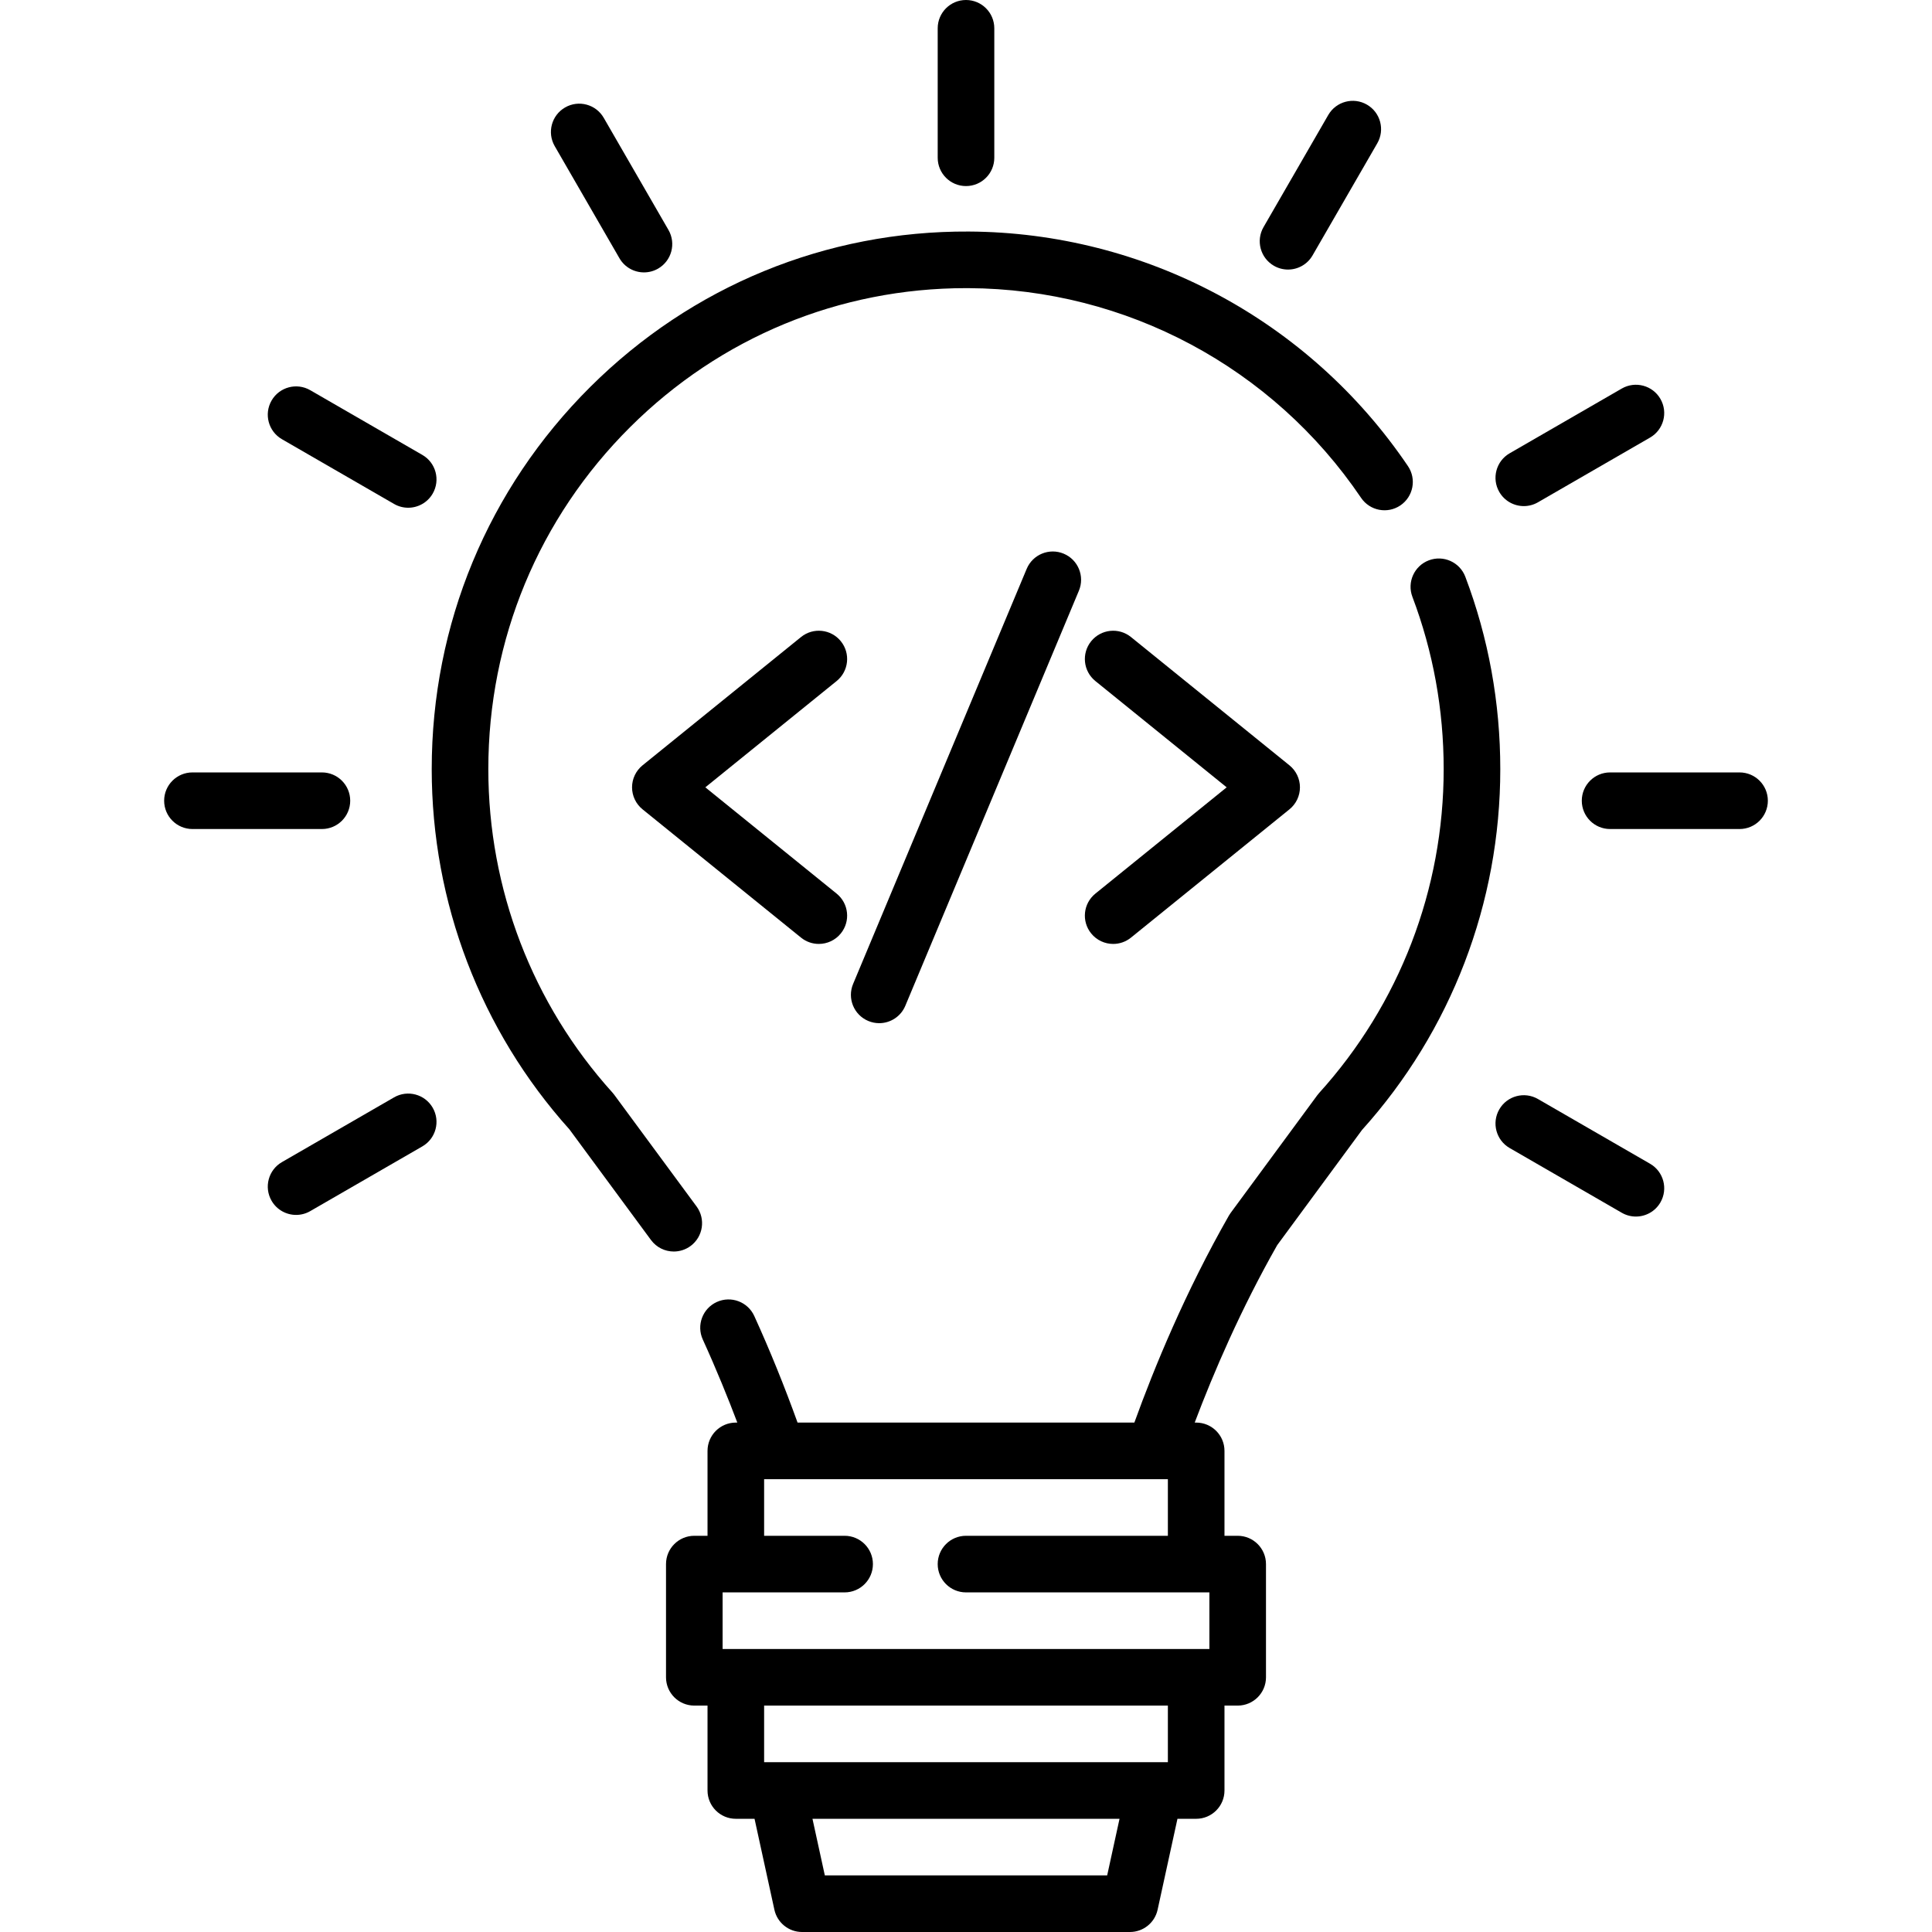
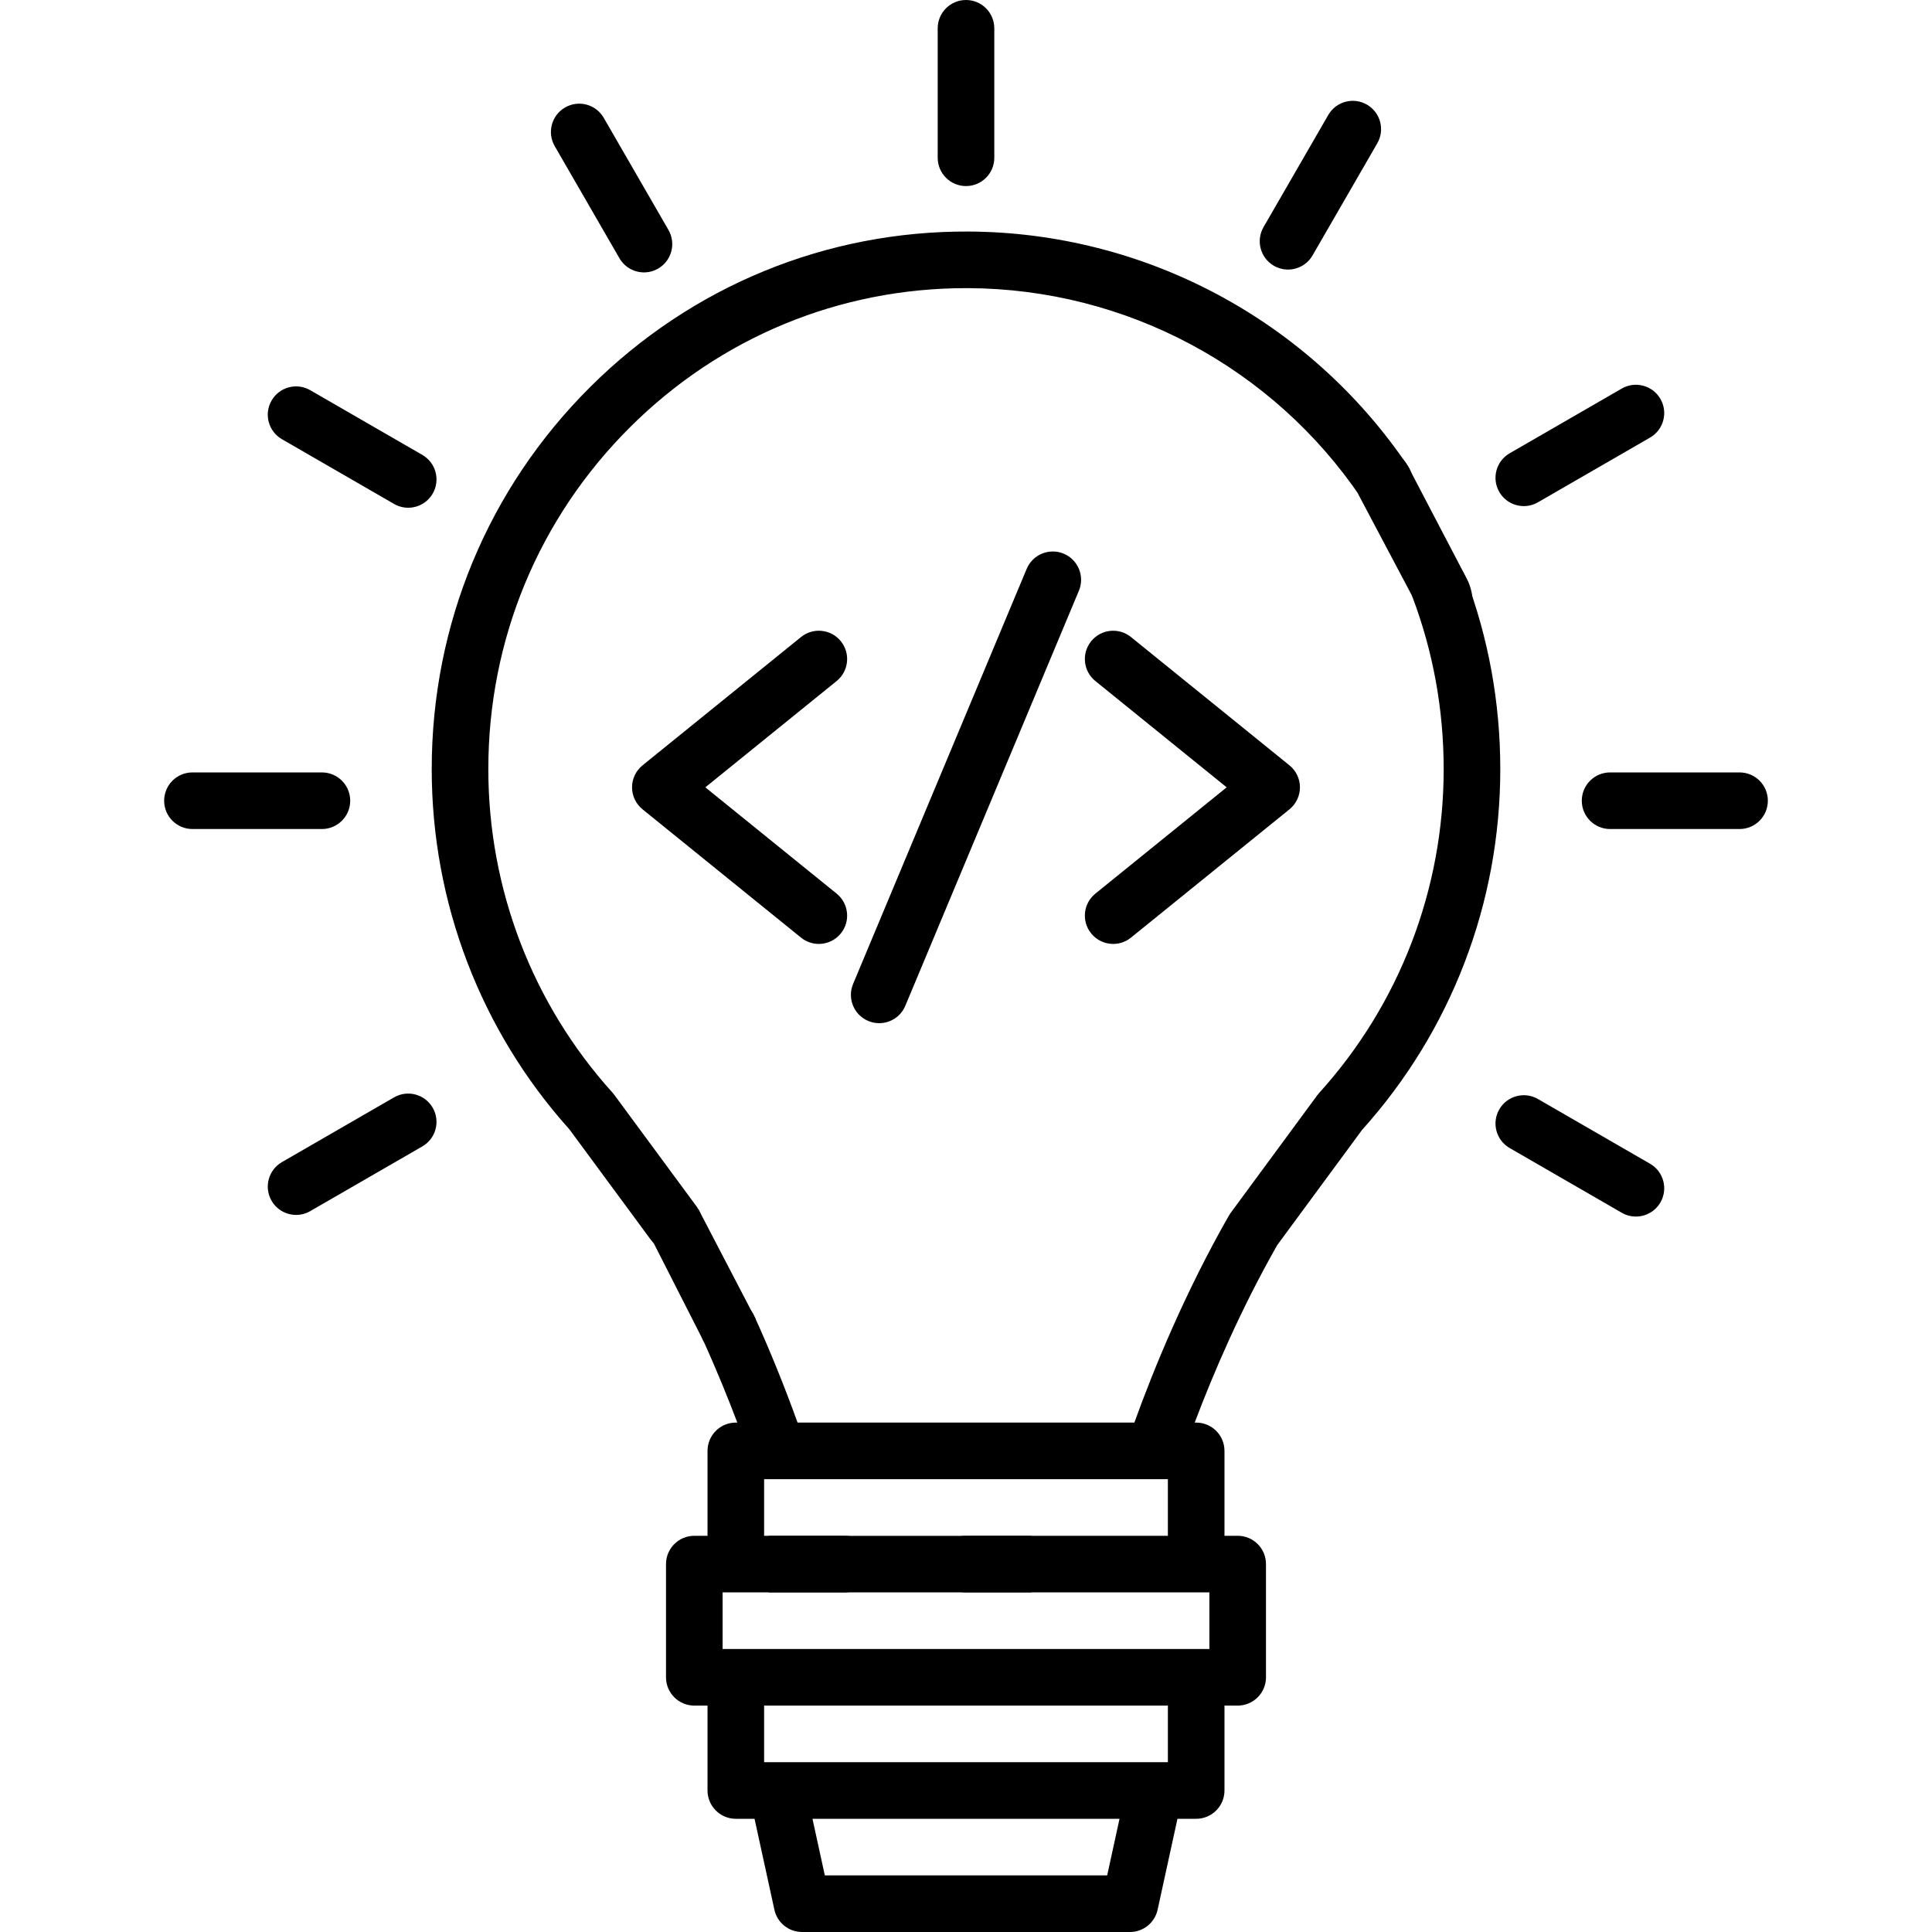
- <svg xmlns="http://www.w3.org/2000/svg" version="1.1" id="Capa_1" x="0px" y="0px" viewBox="0 0 512 512" style="enable-background:new 0 0 512 512;" xml:space="preserve">
-   <g>
-     <g>
-       <path d="M373.122,123.525c-26.178-38.692-69.689-61.931-116.395-62.165c-37.789-0.203-73.418,14.432-100.286,41.167    c-27.104,26.97-42.031,62.943-42.031,101.293c0,35.378,12.959,69.272,36.501,95.486l21.608,29.311    c1.471,1.994,3.741,3.049,6.042,3.049c1.546,0,3.106-0.477,4.446-1.464c3.334-2.458,4.044-7.154,1.585-10.488l-21.825-29.604    c-0.146-0.199-0.304-0.392-0.47-0.575c-21.207-23.491-32.887-53.931-32.887-85.714c0-34.33,13.357-66.526,37.611-90.66    c23.866-23.749,55.443-36.801,88.988-36.801c0.213,0,0.431,0,0.644,0.001c41.749,0.209,80.645,20.983,104.045,55.57    c2.322,3.431,6.983,4.331,10.415,2.009C374.544,131.619,375.443,126.956,373.122,123.525z" />
+ <svg xmlns="http://www.w3.org/2000/svg" version="1.1" style="enable-background:new 0 0 512 512;" xml:space="preserve" width="512" height="512">
+   <rect id="backgroundrect" width="100%" height="100%" x="0" y="0" fill="none" stroke="none" />
+   <g class="currentLayer" style="">
+     <g id="svg_1" class="">
+       <g id="svg_2">
+         <path d="M373.122,123.525c-26.178-38.692-69.689-61.931-116.395-62.165c-37.789-0.203-73.418,14.432-100.286,41.167    c-27.104,26.97-42.031,62.943-42.031,101.293c0,35.378,12.959,69.272,36.501,95.486l21.608,29.311    c1.471,1.994,3.741,3.049,6.042,3.049c1.546,0,3.106-0.477,4.446-1.464c3.334-2.458,4.044-7.154,1.585-10.488l-21.825-29.604    c-0.146-0.199-0.304-0.392-0.47-0.575c-21.207-23.491-32.887-53.931-32.887-85.714c0-34.33,13.357-66.526,37.611-90.66    c23.866-23.749,55.443-36.801,88.988-36.801c0.213,0,0.431,0,0.644,0.001c41.749,0.209,80.645,20.983,104.045,55.57    c2.322,3.431,6.983,4.331,10.415,2.009C374.544,131.619,375.443,126.956,373.122,123.525z" id="svg_3" />
+       </g>
    </g>
-   </g>
-   <g>
-     <g>
-       <g>
-         <path d="M204.37,392.001c0.76,0,1.5,0.001,1.671,0.001C205.866,392.002,205.128,392.001,204.37,392.001z" />
-         <path d="M388.328,152.853c-1.467-3.875-5.798-5.825-9.669-4.36c-3.874,1.466-5.826,5.795-4.36,9.669     c5.502,14.538,8.291,29.902,8.291,45.668c0,31.843-11.727,62.327-33.019,85.835c-0.171,0.188-0.331,0.384-0.481,0.589     l-5.032,6.837c-5.971,8.112-11.918,16.193-17.915,24.329c-0.173,0.235-0.333,0.48-0.478,0.734     c-11.519,20.191-19.766,40.22-25.047,54.846h-89.256c-3.444-9.555-7.275-19.035-11.468-28.242     c-1.717-3.769-6.164-5.435-9.934-3.717c-3.77,1.717-5.434,6.165-3.717,9.934c3.691,8.105,6.751,15.673,9.153,22.025H195     c-4.143,0-7.5,3.358-7.5,7.5V407H184c-4.143,0-7.5,3.358-7.5,7.5v30c0,4.142,3.357,7.5,7.5,7.5h3.5v22.5     c0,4.142,3.357,7.5,7.5,7.5h4.961l5.261,24.1c0.752,3.444,3.802,5.9,7.327,5.9h86.902c3.525,0,6.575-2.456,7.327-5.9l5.261-24.1     H317c4.143,0,7.5-3.358,7.5-7.5V452h3.5c4.143,0,7.5-3.358,7.5-7.5v-30c0-4.142-3.357-7.5-7.5-7.5h-3.5v-22.5     c0-4.142-3.357-7.5-7.5-7.5h-0.391c5.025-13.3,12.251-30.114,21.87-47.035c5.911-8.019,11.774-15.986,17.66-23.983l4.809-6.534     c23.634-26.233,36.643-60.174,36.643-95.619C397.59,186.244,394.474,169.093,388.328,152.853z M293.412,497h-74.824l-3.274-15     h81.373L293.412,497z M309.5,467h-107v-15h107V467z M320.5,422v15h-129v-15h32.333c4.143,0,7.5-3.358,7.5-7.5     c0-4.142-3.357-7.5-7.5-7.5H202.5v-15c0.001,0,0.016,0,0.039,0c0.188,0,1.02,0.001,1.831,0.001c-0.807,0-1.636-0.001-1.829-0.001     h106.917c-0.186,0-0.967,0.001-1.749,0.001c0.785,0,1.57-0.001,1.751-0.001h0.039v15H256c-4.143,0-7.5,3.358-7.5,7.5     c0,4.142,3.357,7.5,7.5,7.5H320.5z" />
-         <path d="M307.71,392.001c-0.785,0-1.57,0.001-1.751,0.001C306.136,392.002,306.922,392.001,307.71,392.001z" />
+     <g id="svg_4" class="">
+       <g id="svg_5">
+         <g id="svg_6">
+           <path d="M204.37,392.001c0.76,0,1.5,0.001,1.671,0.001C205.866,392.002,205.128,392.001,204.37,392.001z" id="svg_7" />
+           <path d="M388.328,152.853c-1.467-3.875-5.798-5.825-9.669-4.36c-3.874,1.466-5.826,5.795-4.36,9.669     c5.502,14.538,8.291,29.902,8.291,45.668c0,31.843-11.727,62.327-33.019,85.835c-0.171,0.188-0.331,0.384-0.481,0.589     l-5.032,6.837c-5.971,8.112-11.918,16.193-17.915,24.329c-0.173,0.235-0.333,0.48-0.478,0.734     c-11.519,20.191-19.766,40.22-25.047,54.846h-89.256c-3.444-9.555-7.275-19.035-11.468-28.242     c-1.717-3.769-6.164-5.435-9.934-3.717c-3.77,1.717-5.434,6.165-3.717,9.934c3.691,8.105,6.751,15.673,9.153,22.025H195     c-4.143,0-7.5,3.358-7.5,7.5V407H184c-4.143,0-7.5,3.358-7.5,7.5v30c0,4.142,3.357,7.5,7.5,7.5h3.5v22.5     c0,4.142,3.357,7.5,7.5,7.5h4.961l5.261,24.1c0.752,3.444,3.802,5.9,7.327,5.9h86.902c3.525,0,6.575-2.456,7.327-5.9l5.261-24.1     H317c4.143,0,7.5-3.358,7.5-7.5V452h3.5c4.143,0,7.5-3.358,7.5-7.5v-30c0-4.142-3.357-7.5-7.5-7.5h-3.5v-22.5     c0-4.142-3.357-7.5-7.5-7.5h-0.391c5.025-13.3,12.251-30.114,21.87-47.035c5.911-8.019,11.774-15.986,17.66-23.983l4.809-6.534     c23.634-26.233,36.643-60.174,36.643-95.619C397.59,186.244,394.474,169.093,388.328,152.853z M293.412,497h-74.824l-3.274-15     h81.373L293.412,497z M309.5,467h-107v-15h107V467z M320.5,422v15h-129v-15h32.333c4.143,0,7.5-3.358,7.5-7.5     c0-4.142-3.357-7.5-7.5-7.5H202.5v-15c0.001,0,0.016,0,0.039,0c0.188,0,1.02,0.001,1.831,0.001c-0.807,0-1.636-0.001-1.829-0.001     h106.917c-0.186,0-0.967,0.001-1.749,0.001c0.785,0,1.57-0.001,1.751-0.001h0.039v15H256c-4.143,0-7.5,3.358-7.5,7.5     c0,4.142,3.357,7.5,7.5,7.5H320.5z" id="svg_8" />
+           <path d="M307.71,392.001c-0.785,0-1.57,0.001-1.751,0.001C306.136,392.002,306.922,392.001,307.71,392.001z" id="svg_9" />
+         </g>
+       </g>
+     </g>
+     <g id="svg_10">
+       <g id="svg_11">
+         <path d="M256,0c-4.143,0-7.5,3.358-7.5,7.5v34.31c0,4.142,3.357,7.5,7.5,7.5s7.5-3.358,7.5-7.5V7.5C263.5,3.358,260.143,0,256,0z" id="svg_12" />
+       </g>
+     </g>
+     <g id="svg_13">
+       <g id="svg_14">
+         <path d="M177.15,60.937l-17.155-29.713c-2.072-3.588-6.659-4.816-10.245-2.745c-3.587,2.071-4.816,6.658-2.745,10.245    l17.155,29.713c1.39,2.406,3.91,3.751,6.502,3.751c1.272,0,2.563-0.324,3.743-1.006C177.992,69.111,179.221,64.524,177.15,60.937z    " id="svg_15" />
+       </g>
+     </g>
+     <g id="svg_16">
+       <g id="svg_17">
+         <path d="M111.928,120.559l-29.713-17.155c-3.586-2.072-8.176-0.843-10.245,2.745c-2.072,3.587-0.842,8.174,2.745,10.245    l29.713,17.155c1.181,0.682,2.471,1.006,3.743,1.006c2.592,0,5.113-1.345,6.502-3.751    C116.744,127.217,115.515,122.63,111.928,120.559z" id="svg_18" />
+       </g>
+     </g>
+     <g id="svg_19">
+       <g id="svg_20">
+         <path d="M437.285,308.404l-29.713-17.155c-3.59-2.072-8.175-0.842-10.245,2.745c-2.071,3.587-0.842,8.174,2.745,10.245    l29.713,17.155c1.182,0.682,2.471,1.006,3.743,1.006c2.592,0,5.113-1.346,6.502-3.751    C442.102,315.062,440.872,310.475,437.285,308.404z" id="svg_21" />
+       </g>
+     </g>
+     <g id="svg_22">
+       <g id="svg_23">
+         <path d="M85.31,204.7H51c-4.143,0-7.5,3.358-7.5,7.5c0,4.142,3.357,7.5,7.5,7.5h34.31c4.142,0,7.5-3.358,7.5-7.5    C92.81,208.058,89.453,204.7,85.31,204.7z" id="svg_24" />
+       </g>
+     </g>
+     <g id="svg_25">
+       <g id="svg_26">
+         <path d="M461,204.7h-34.31c-4.143,0-7.5,3.358-7.5,7.5c0,4.142,3.357,7.5,7.5,7.5H461c4.143,0,7.5-3.358,7.5-7.5    C468.5,208.058,465.143,204.7,461,204.7z" id="svg_27" />
+       </g>
+     </g>
+     <g id="svg_28">
+       <g id="svg_29">
+         <path d="M114.673,293.56c-2.07-3.587-6.659-4.816-10.245-2.745L74.715,307.97c-3.587,2.071-4.816,6.658-2.745,10.245    c1.389,2.406,3.91,3.751,6.502,3.751c1.272,0,2.563-0.324,3.743-1.006l29.713-17.155    C115.515,301.734,116.744,297.147,114.673,293.56z" id="svg_30" />
+       </g>
+     </g>
+     <g id="svg_31" class="">
+       <g id="svg_32">
+         <path d="M440.03,105.716c-2.07-3.588-6.66-4.817-10.245-2.745l-29.713,17.155c-3.587,2.071-4.816,6.658-2.745,10.245    c1.389,2.405,3.91,3.751,6.502,3.751c1.272,0,2.563-0.324,3.743-1.006l29.713-17.155    C440.872,113.89,442.101,109.303,440.03,105.716z" id="svg_33" />
+       </g>
+     </g>
+     <g class="" id="svg_79" transform="rotate(81.37715 377.5334,141.7836) ">
+       <g id="svg_81">
+         <path d="M394.975,136.912 c-1.691,-1.418 -5.441,-1.904 -8.369,-1.085 l-24.272,6.779 c-2.93,0.818 -3.934,2.631 -2.242,4.049 c1.135,0.95 3.194,1.482 5.311,1.482 c1.039,0 2.094,-0.128 3.058,-0.398 l24.272,-6.779 C395.663,140.142 396.667,138.33 394.975,136.912 z" id="svg_33" />
+       </g>
+     </g>
+     <g class="" id="svg_75" transform="rotate(93.81841 374.1678,142.5252) ">
+       <g id="svg_77">
+         <path d="M393.541,130.551 c-1.878,-3.485 -6.043,-4.679 -9.296,-2.666 l-26.96,16.664 c-3.255,2.012 -4.37,6.467 -2.491,9.952 c1.26,2.336 3.548,3.644 5.9,3.644 c1.154,0 2.326,-0.315 3.396,-0.977 l26.96,-16.664 C394.305,138.491 395.42,134.035 393.541,130.551 z" id="svg_33" />
+       </g>
+     </g>
+     <g id="svg_34">
+       <g id="svg_35">
+         <path d="M362.25,27.728c-3.589-2.072-8.175-0.843-10.245,2.745L334.85,60.186c-2.072,3.586-0.842,8.174,2.745,10.245    c1.182,0.682,2.471,1.006,3.743,1.006c2.592,0,5.113-1.345,6.502-3.751l17.155-29.713    C367.066,34.386,365.837,29.799,362.25,27.728z" id="svg_36" />
+       </g>
+     </g>
+     <g id="svg_37">
+       <g id="svg_38">
+         <path d="M221.719,236.82l-34.799-28.17l34.799-28.171c3.219-2.606,3.717-7.329,1.11-10.548c-2.606-3.22-7.328-3.717-10.548-1.11    l-42,34c-1.759,1.424-2.781,3.566-2.781,5.829s1.022,4.405,2.781,5.829l42,34c1.389,1.125,3.057,1.671,4.714,1.671    c2.186,0,4.353-0.951,5.834-2.782C225.435,244.149,224.938,239.426,221.719,236.82z" id="svg_39" />
+       </g>
+     </g>
+     <g id="svg_40">
+       <g id="svg_41">
+         <path d="M341.719,202.822l-42-34c-3.22-2.607-7.942-2.109-10.548,1.11s-2.109,7.942,1.11,10.548l34.799,28.171l-34.799,28.171    c-3.219,2.605-3.717,7.327-1.11,10.547c1.482,1.831,3.648,2.782,5.834,2.782c1.657,0,3.325-0.547,4.714-1.671l42-34    c1.759-1.424,2.781-3.566,2.781-5.829S343.478,204.246,341.719,202.822z" id="svg_42" />
+       </g>
+     </g>
+     <g id="svg_43">
+       <g id="svg_44">
+         <path d="M281.894,146.731c-3.82-1.597-8.215,0.204-9.813,4.025l-46,110c-1.599,3.821,0.204,8.215,4.025,9.813    c0.945,0.396,1.926,0.583,2.891,0.583c2.934,0,5.72-1.732,6.922-4.608l46-110C287.518,152.723,285.715,148.329,281.894,146.731z" id="svg_45" />
+       </g>
+     </g>
+     <g id="svg_46">
+ </g>
+     <g id="svg_47">
+ </g>
+     <g id="svg_48">
+ </g>
+     <g id="svg_49">
+ </g>
+     <g id="svg_50">
+ </g>
+     <g id="svg_51">
+ </g>
+     <g id="svg_52">
+ </g>
+     <g id="svg_53">
+ </g>
+     <g id="svg_54">
+ </g>
+     <g id="svg_55">
+ </g>
+     <g id="svg_56">
+ </g>
+     <g id="svg_57">
+ </g>
+     <g id="svg_58">
+ </g>
+     <g id="svg_59">
+ </g>
+     <g id="svg_60">
+ </g>
+     <rect fill="#4a90d6" stroke="#222222" stroke-width="2" stroke-linejoin="round" stroke-dashoffset="" fill-rule="nonzero" id="svg_61" x="215" y="411" width="49" height="7" style="color: rgb(0, 0, 0);" />
+     <rect fill="#000000" stroke="#000000" stroke-width="2" stroke-linejoin="round" stroke-dashoffset="" fill-rule="nonzero" id="svg_63" x="231" y="413" width="31" height="3" style="color: rgb(0, 0, 0);" />
+     <rect fill="#000000" stroke="#000000" stroke-width="2" stroke-linejoin="round" stroke-dashoffset="" fill-rule="nonzero" id="svg_65" x="204" y="408.015" width="69" height="12.985" style="color: rgb(0, 0, 0);" class="" />
+     <polyline fill="none" stroke="#000000" stroke-width="2" stroke-linejoin="round" stroke-dashoffset="" fill-rule="nonzero" marker-start="" marker-mid="" marker-end="" id="svg_68" points="177.551,327.292 177.704,327.292 177.856,327.292 177.856,327.75 178.467,328.36 179.078,329.124 179.689,329.887 180.299,330.65 180.91,331.566 181.521,332.33 182.131,333.093 182.589,333.551 182.742,334.009 183.2,334.314 183.353,334.62 183.353,334.773 183.353,334.773 183.658,335.078 183.658,335.231 183.963,335.689 183.963,336.147 184.421,336.757 184.574,337.368 185.032,338.131 185.185,338.895 185.643,339.505 185.795,340.116 186.101,340.574 186.253,341.032 186.406,341.643 186.711,342.101 186.864,342.559 187.017,343.017 187.017,343.475 187.475,343.933 187.627,344.544 187.933,345.154 188.238,346.07 188.544,346.834 188.696,347.597 188.849,348.36 189.307,349.276 189.46,350.192 189.765,350.956 189.765,351.719 190.07,352.482 190.07,352.94 190.07,353.246 190.07,353.398 190.07,353.551 190.376,353.551 " style="color: rgb(0, 0, 0);" />
+     <polyline fill="none" stroke="#000000" stroke-width="2" stroke-linejoin="round" stroke-dashoffset="" fill-rule="nonzero" marker-start="" marker-mid="" marker-end="" id="svg_69" points="178.62,324.391 180.91,328.36 181.521,329.429 182.589,331.719 183.963,333.856 185.185,336.147 186.406,338.437 187.627,340.727 188.696,343.169 189.46,345.765 190.376,348.36 191.139,350.498 191.75,352.94 191.902,355.078 192.36,356.605 192.513,357.979 192.818,358.895 192.818,359.2 " style="color: rgb(0, 0, 0);" />
+     <polyline fill="none" stroke="#000000" stroke-width="2" stroke-linejoin="round" stroke-dashoffset="" fill-rule="nonzero" marker-start="" marker-mid="" marker-end="" id="svg_70" points="181.521,324.391 182.589,328.818 183.963,331.872 185.032,334.162 186.711,337.368 187.933,340.574 189.307,343.933 190.681,346.986 191.75,349.887 192.818,352.177 193.429,353.704 193.734,354.467 193.734,354.62 " style="color: rgb(0, 0, 0);" />
+     <path fill="none" fill-opacity="1" stroke="#000000" stroke-opacity="1" stroke-width="2" stroke-dasharray="none" stroke-linejoin="round" stroke-linecap="butt" stroke-dashoffset="" fill-rule="nonzero" opacity="1" marker-start="" marker-mid="" marker-end="" d="M174.04,328.818 L187.475,355.231 " id="svg_71" class="" />
+     <path fill="" fill-opacity="1" stroke="#000000" stroke-opacity="1" stroke-width="1" stroke-dasharray="none" stroke-linejoin="miter" stroke-linecap="butt" stroke-dashoffset="" fill-rule="nonzero" opacity="1" marker-start="" marker-mid="" marker-end="" d="M184.684,320.757 L199.872,349.918 " id="svg_62" class="" />
+     <polyline fill="none" stroke="#000000" stroke-dashoffset="" fill-rule="nonzero" marker-start="" marker-mid="" marker-end="" id="svg_67" points="181.093,329.002 181.093,329.154 181.093,329.307 180.94,329.918 180.94,330.834 180.788,331.597 180.788,332.208 180.788,332.666 180.788,332.971 181.093,332.971 181.093,333.124 181.246,333.124 181.246,332.818 181.246,332.666 181.246,332.208 181.246,332.055 181.093,331.902 180.94,331.902 180.788,331.902 180.788,332.36 180.33,332.971 180.33,333.582 180.33,334.192 180.33,334.65 180.635,334.956 181.093,335.108 181.246,335.108 181.398,335.108 181.398,334.345 181.398,333.276 180.94,332.513 180.788,332.055 180.482,332.208 180.33,332.666 180.177,333.276 180.177,333.734 180.177,334.04 180.482,334.192 180.635,334.192 180.788,334.192 180.788,334.192 181.093,333.734 181.093,333.124 180.788,332.208 180.482,332.055 180.33,332.055 180.33,332.36 " style="color: rgb(0, 0, 0);" />
+     <rect fill="#000000" stroke="#000000" stroke-dashoffset="" fill-rule="nonzero" id="svg_64" x="180.679" y="326.542" width="8" height="26" style="color: rgb(0, 0, 0);" class="" transform="rotate(-25.74577 184.6794,339.542) " />
+     <rect fill="" stroke-dashoffset="" fill-rule="nonzero" id="svg_66" x="182.969" y="324.985" width="9.702" height="26" style="color: rgb(0, 0, 0);" class="" transform="rotate(-26.98226 187.8206,337.9847) " />
+     <rect fill="" stroke-dashoffset="" fill-rule="nonzero" id="svg_73" x="198" y="337" width="0" height="0" style="color: rgb(0, 0, 0);" />
+     <g class="" id="svg_72" fill="#000000" fill-opacity="1" transform="rotate(79.41953 378.0678,143.2339) ">
+       <g id="svg_76" fill="#000000" fill-opacity="1">
+         <path d="M401.119,136.178 c-2.235,-2.054 -7.19,-2.757 -11.061,-1.571 l-32.078,9.82 c-3.873,1.186 -5.199,3.811 -2.964,5.865 c1.5,1.377 4.221,2.147 7.02,2.147 c1.373,0 2.767,-0.185 4.041,-0.576 l32.078,-9.82 C402.028,140.857 403.355,138.231 401.119,136.178 z" id="svg_33" fill="#000000" fill-opacity="1" />
      </g>
    </g>
  </g>
-   <g>
-     <g>
-       <path d="M256,0c-4.143,0-7.5,3.358-7.5,7.5v34.31c0,4.142,3.357,7.5,7.5,7.5s7.5-3.358,7.5-7.5V7.5C263.5,3.358,260.143,0,256,0z" />
-     </g>
-   </g>
-   <g>
-     <g>
-       <path d="M177.15,60.937l-17.155-29.713c-2.072-3.588-6.659-4.816-10.245-2.745c-3.587,2.071-4.816,6.658-2.745,10.245    l17.155,29.713c1.39,2.406,3.91,3.751,6.502,3.751c1.272,0,2.563-0.324,3.743-1.006C177.992,69.111,179.221,64.524,177.15,60.937z    " />
-     </g>
-   </g>
-   <g>
-     <g>
-       <path d="M111.928,120.559l-29.713-17.155c-3.586-2.072-8.176-0.843-10.245,2.745c-2.072,3.587-0.842,8.174,2.745,10.245    l29.713,17.155c1.181,0.682,2.471,1.006,3.743,1.006c2.592,0,5.113-1.345,6.502-3.751    C116.744,127.217,115.515,122.63,111.928,120.559z" />
-     </g>
-   </g>
-   <g>
-     <g>
-       <path d="M437.285,308.404l-29.713-17.155c-3.59-2.072-8.175-0.842-10.245,2.745c-2.071,3.587-0.842,8.174,2.745,10.245    l29.713,17.155c1.182,0.682,2.471,1.006,3.743,1.006c2.592,0,5.113-1.346,6.502-3.751    C442.102,315.062,440.872,310.475,437.285,308.404z" />
-     </g>
-   </g>
-   <g>
-     <g>
-       <path d="M85.31,204.7H51c-4.143,0-7.5,3.358-7.5,7.5c0,4.142,3.357,7.5,7.5,7.5h34.31c4.142,0,7.5-3.358,7.5-7.5    C92.81,208.058,89.453,204.7,85.31,204.7z" />
-     </g>
-   </g>
-   <g>
-     <g>
-       <path d="M461,204.7h-34.31c-4.143,0-7.5,3.358-7.5,7.5c0,4.142,3.357,7.5,7.5,7.5H461c4.143,0,7.5-3.358,7.5-7.5    C468.5,208.058,465.143,204.7,461,204.7z" />
-     </g>
-   </g>
-   <g>
-     <g>
-       <path d="M114.673,293.56c-2.07-3.587-6.659-4.816-10.245-2.745L74.715,307.97c-3.587,2.071-4.816,6.658-2.745,10.245    c1.389,2.406,3.91,3.751,6.502,3.751c1.272,0,2.563-0.324,3.743-1.006l29.713-17.155    C115.515,301.734,116.744,297.147,114.673,293.56z" />
-     </g>
-   </g>
-   <g>
-     <g>
-       <path d="M440.03,105.716c-2.07-3.588-6.66-4.817-10.245-2.745l-29.713,17.155c-3.587,2.071-4.816,6.658-2.745,10.245    c1.389,2.405,3.91,3.751,6.502,3.751c1.272,0,2.563-0.324,3.743-1.006l29.713-17.155    C440.872,113.89,442.101,109.303,440.03,105.716z" />
-     </g>
-   </g>
-   <g>
-     <g>
-       <path d="M362.25,27.728c-3.589-2.072-8.175-0.843-10.245,2.745L334.85,60.186c-2.072,3.586-0.842,8.174,2.745,10.245    c1.182,0.682,2.471,1.006,3.743,1.006c2.592,0,5.113-1.345,6.502-3.751l17.155-29.713    C367.066,34.386,365.837,29.799,362.25,27.728z" />
-     </g>
-   </g>
-   <g>
-     <g>
-       <path d="M221.719,236.82l-34.799-28.17l34.799-28.171c3.219-2.606,3.717-7.329,1.11-10.548c-2.606-3.22-7.328-3.717-10.548-1.11    l-42,34c-1.759,1.424-2.781,3.566-2.781,5.829s1.022,4.405,2.781,5.829l42,34c1.389,1.125,3.057,1.671,4.714,1.671    c2.186,0,4.353-0.951,5.834-2.782C225.435,244.149,224.938,239.426,221.719,236.82z" />
-     </g>
-   </g>
-   <g>
-     <g>
-       <path d="M341.719,202.822l-42-34c-3.22-2.607-7.942-2.109-10.548,1.11s-2.109,7.942,1.11,10.548l34.799,28.171l-34.799,28.171    c-3.219,2.605-3.717,7.327-1.11,10.547c1.482,1.831,3.648,2.782,5.834,2.782c1.657,0,3.325-0.547,4.714-1.671l42-34    c1.759-1.424,2.781-3.566,2.781-5.829S343.478,204.246,341.719,202.822z" />
-     </g>
-   </g>
-   <g>
-     <g>
-       <path d="M281.894,146.731c-3.82-1.597-8.215,0.204-9.813,4.025l-46,110c-1.599,3.821,0.204,8.215,4.025,9.813    c0.945,0.396,1.926,0.583,2.891,0.583c2.934,0,5.72-1.732,6.922-4.608l46-110C287.518,152.723,285.715,148.329,281.894,146.731z" />
-     </g>
-   </g>
-   <g>
- </g>
-   <g>
- </g>
-   <g>
- </g>
-   <g>
- </g>
-   <g>
- </g>
-   <g>
- </g>
-   <g>
- </g>
-   <g>
- </g>
-   <g>
- </g>
-   <g>
- </g>
-   <g>
- </g>
-   <g>
- </g>
-   <g>
- </g>
-   <g>
- </g>
-   <g>
- </g>
</svg>
